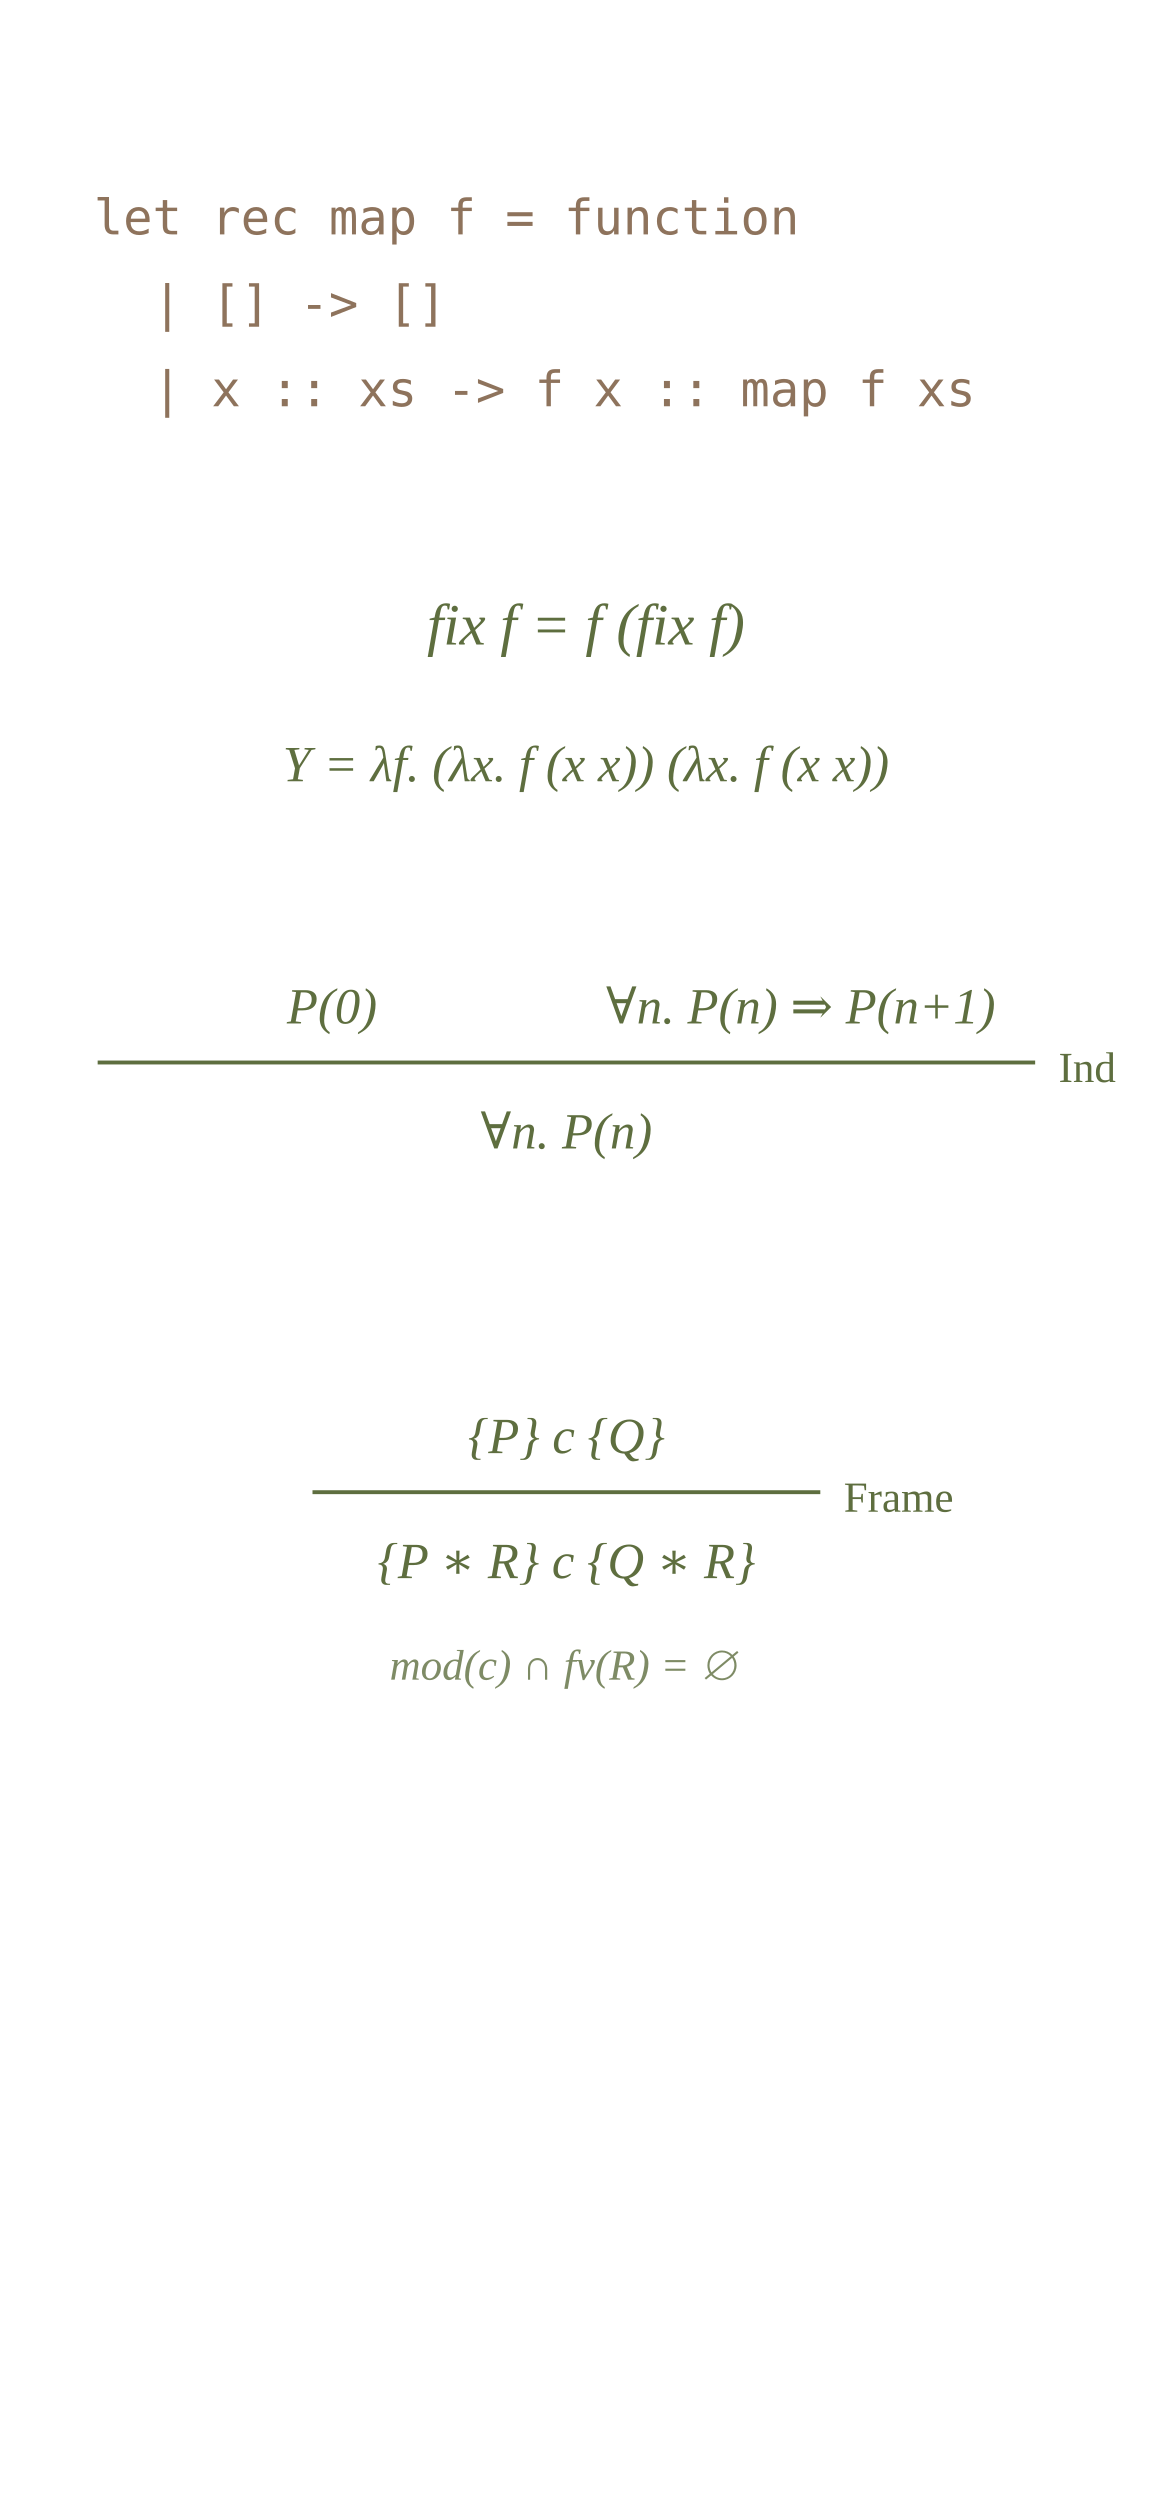
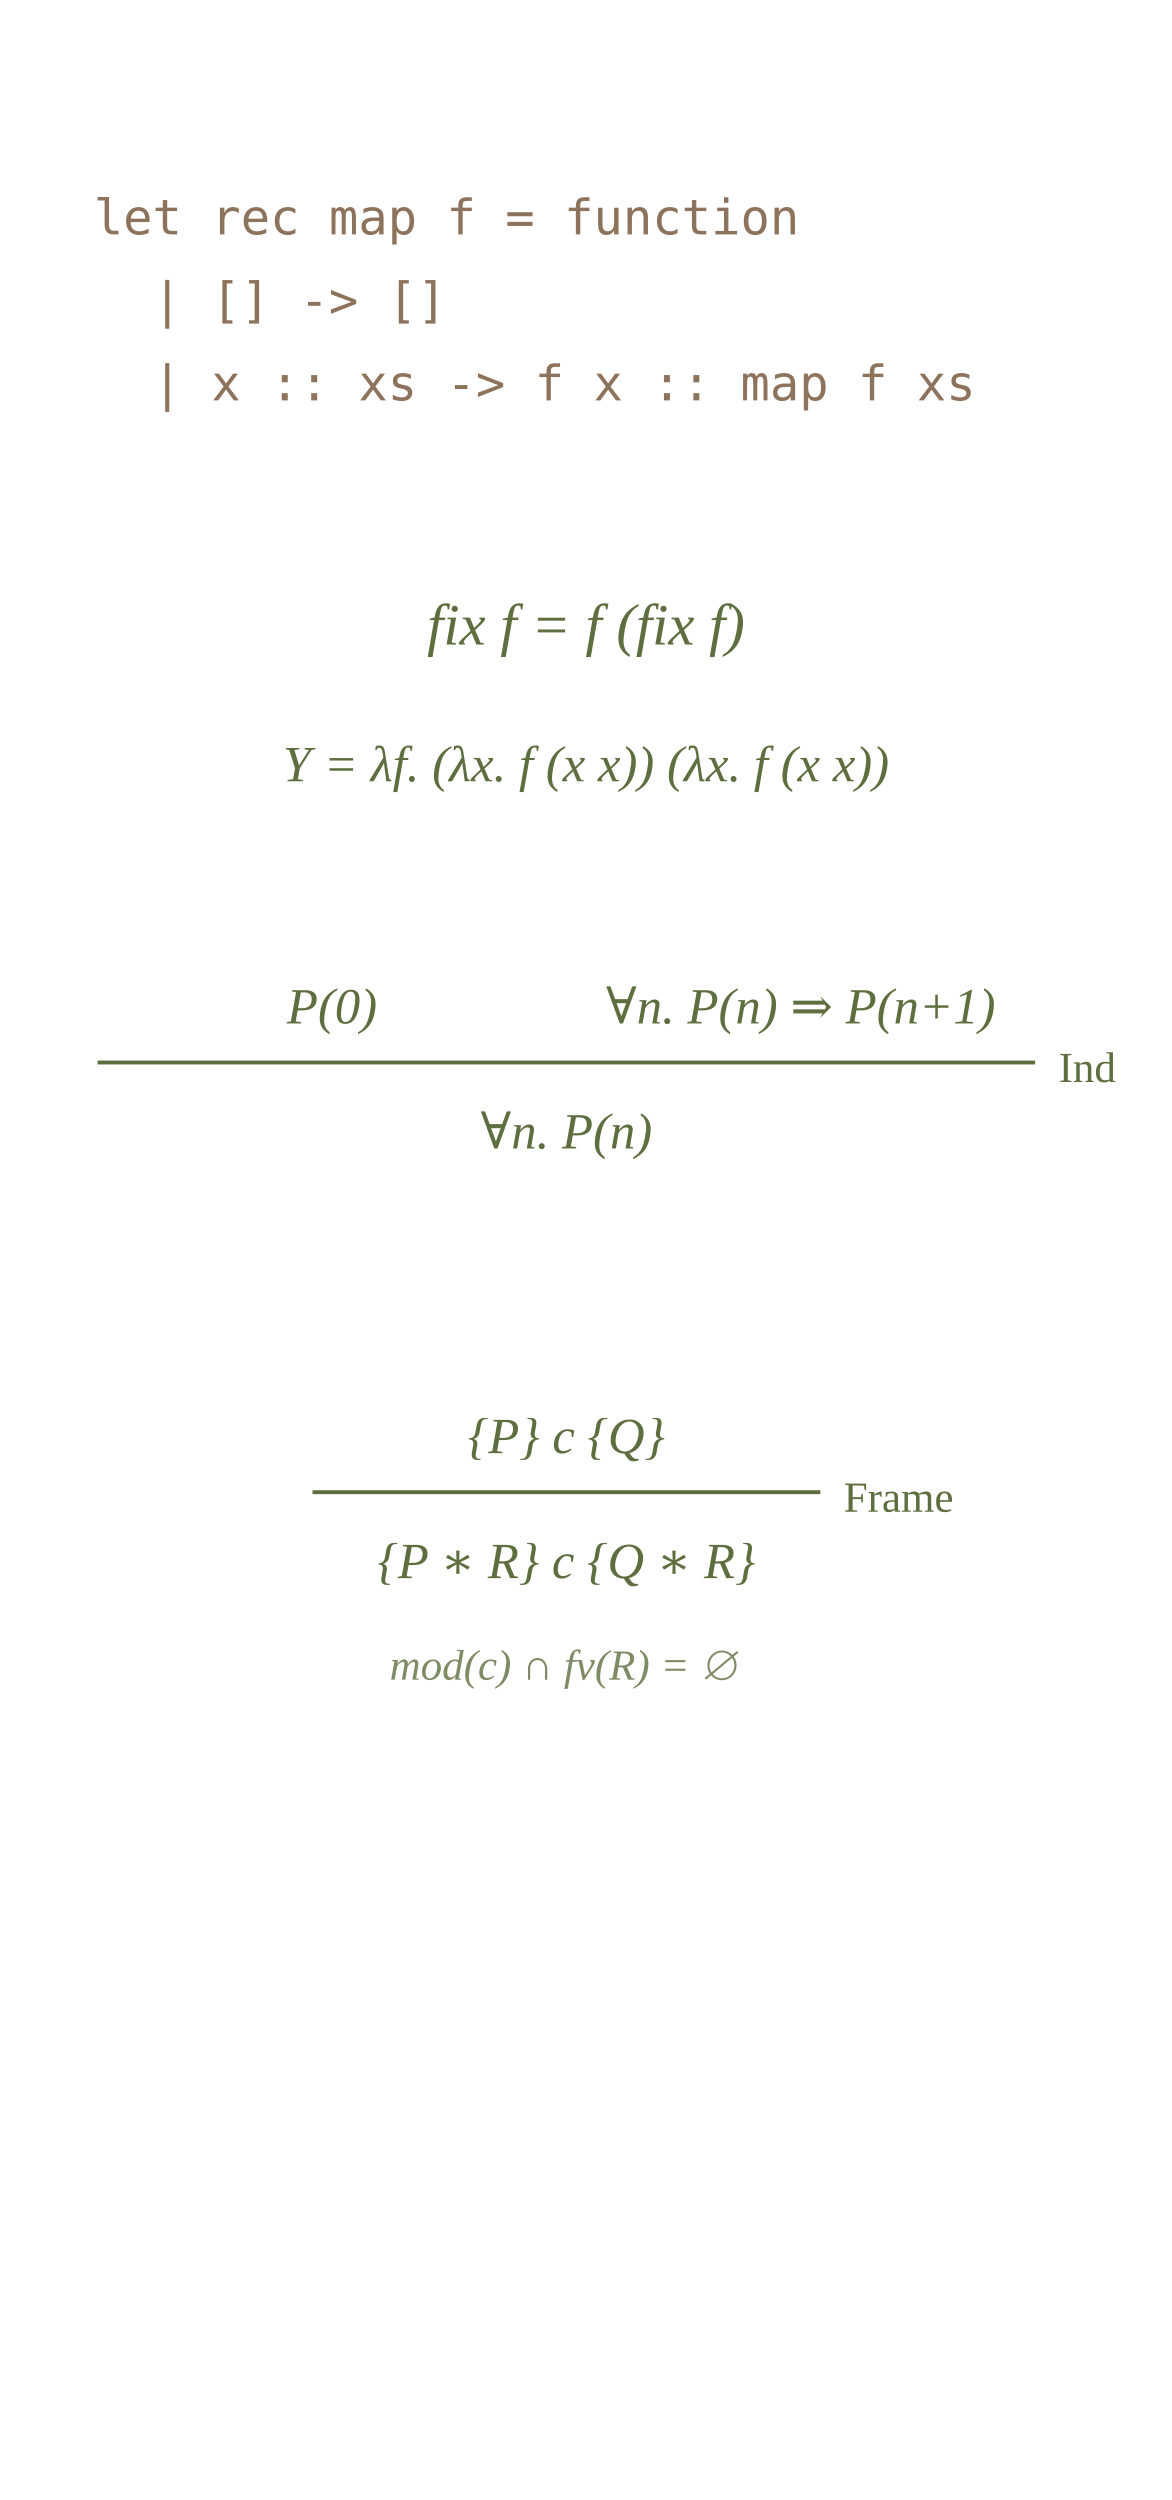
<svg xmlns="http://www.w3.org/2000/svg" viewBox="0 0 300 640">
-   <text x="24" y="60" font-family="Menlo, 'DejaVu Sans Mono', monospace" font-size="12.5" fill="#8E735C" xml:space="preserve">let rec map f = function</text>
-   <text x="24" y="82" font-family="Menlo, 'DejaVu Sans Mono', monospace" font-size="12.5" fill="#8E735C" xml:space="preserve">  | [] -&gt; []</text>
-   <text x="24" y="104" font-family="Menlo, 'DejaVu Sans Mono', monospace" font-size="12.5" fill="#8E735C" xml:space="preserve">  | x :: xs -&gt; f x :: map f xs</text>
+   <text x="24" y="60.0" font-family="Menlo, 'DejaVu Sans Mono', monospace" font-size="12.5" fill="#8E735C" xml:space="preserve">let rec map f = function</text>
+   <text x="24" y="81.2" font-family="Menlo, 'DejaVu Sans Mono', monospace" font-size="12.5" fill="#8E735C" xml:space="preserve">  | [] -&gt; []</text>
+   <text x="24" y="102.5" font-family="Menlo, 'DejaVu Sans Mono', monospace" font-size="12.5" fill="#8E735C" xml:space="preserve">  | x :: xs -&gt; f x :: map f xs</text>
  <text x="150" y="165" font-family="Georgia, 'Times New Roman', serif" font-size="15" font-style="italic" text-anchor="middle" fill="#5E6E3F" opacity="1">fix f = f (fix f)</text>
  <text x="150" y="200" font-family="Georgia, 'Times New Roman', serif" font-size="13" font-style="italic" text-anchor="middle" fill="#5E6E3F" opacity="1">Y = λf. (λx. f (x x)) (λx. f (x x))</text>
  <text x="85.0" y="262" font-family="Georgia, 'Times New Roman', serif" font-size="13" font-style="italic" text-anchor="middle" fill="#5E6E3F" opacity="1">P(0)</text>
  <text x="205.0" y="262" font-family="Georgia, 'Times New Roman', serif" font-size="13" font-style="italic" text-anchor="middle" fill="#5E6E3F" opacity="1">∀n. P(n) ⇒ P(n+1)</text>
  <line x1="25.0" y1="272" x2="265.0" y2="272" stroke="#5E6E3F" stroke-width="1" />
  <text x="271.0" y="277" font-family="Georgia, 'Times New Roman', serif" font-size="11" text-anchor="start" fill="#5E6E3F" opacity="1">Ind</text>
  <text x="145" y="294" font-family="Georgia, 'Times New Roman', serif" font-size="13" font-style="italic" text-anchor="middle" fill="#5E6E3F" opacity="1">∀n. P(n)</text>
  <text x="145" y="372" font-family="Georgia, 'Times New Roman', serif" font-size="13" font-style="italic" text-anchor="middle" fill="#5E6E3F" opacity="1">{P} c {Q}</text>
  <line x1="80.0" y1="382" x2="210.0" y2="382" stroke="#5E6E3F" stroke-width="1" />
  <text x="216.0" y="387" font-family="Georgia, 'Times New Roman', serif" font-size="11" text-anchor="start" fill="#5E6E3F" opacity="1">Frame</text>
  <text x="145" y="404" font-family="Georgia, 'Times New Roman', serif" font-size="13" font-style="italic" text-anchor="middle" fill="#5E6E3F" opacity="1">{P ∗ R} c {Q ∗ R}</text>
  <text x="145" y="430" font-family="Georgia, 'Times New Roman', serif" font-size="11" font-style="italic" text-anchor="middle" fill="#5E6E3F" opacity="0.8">mod(c) ∩ fv(R) = ∅</text>
</svg>
